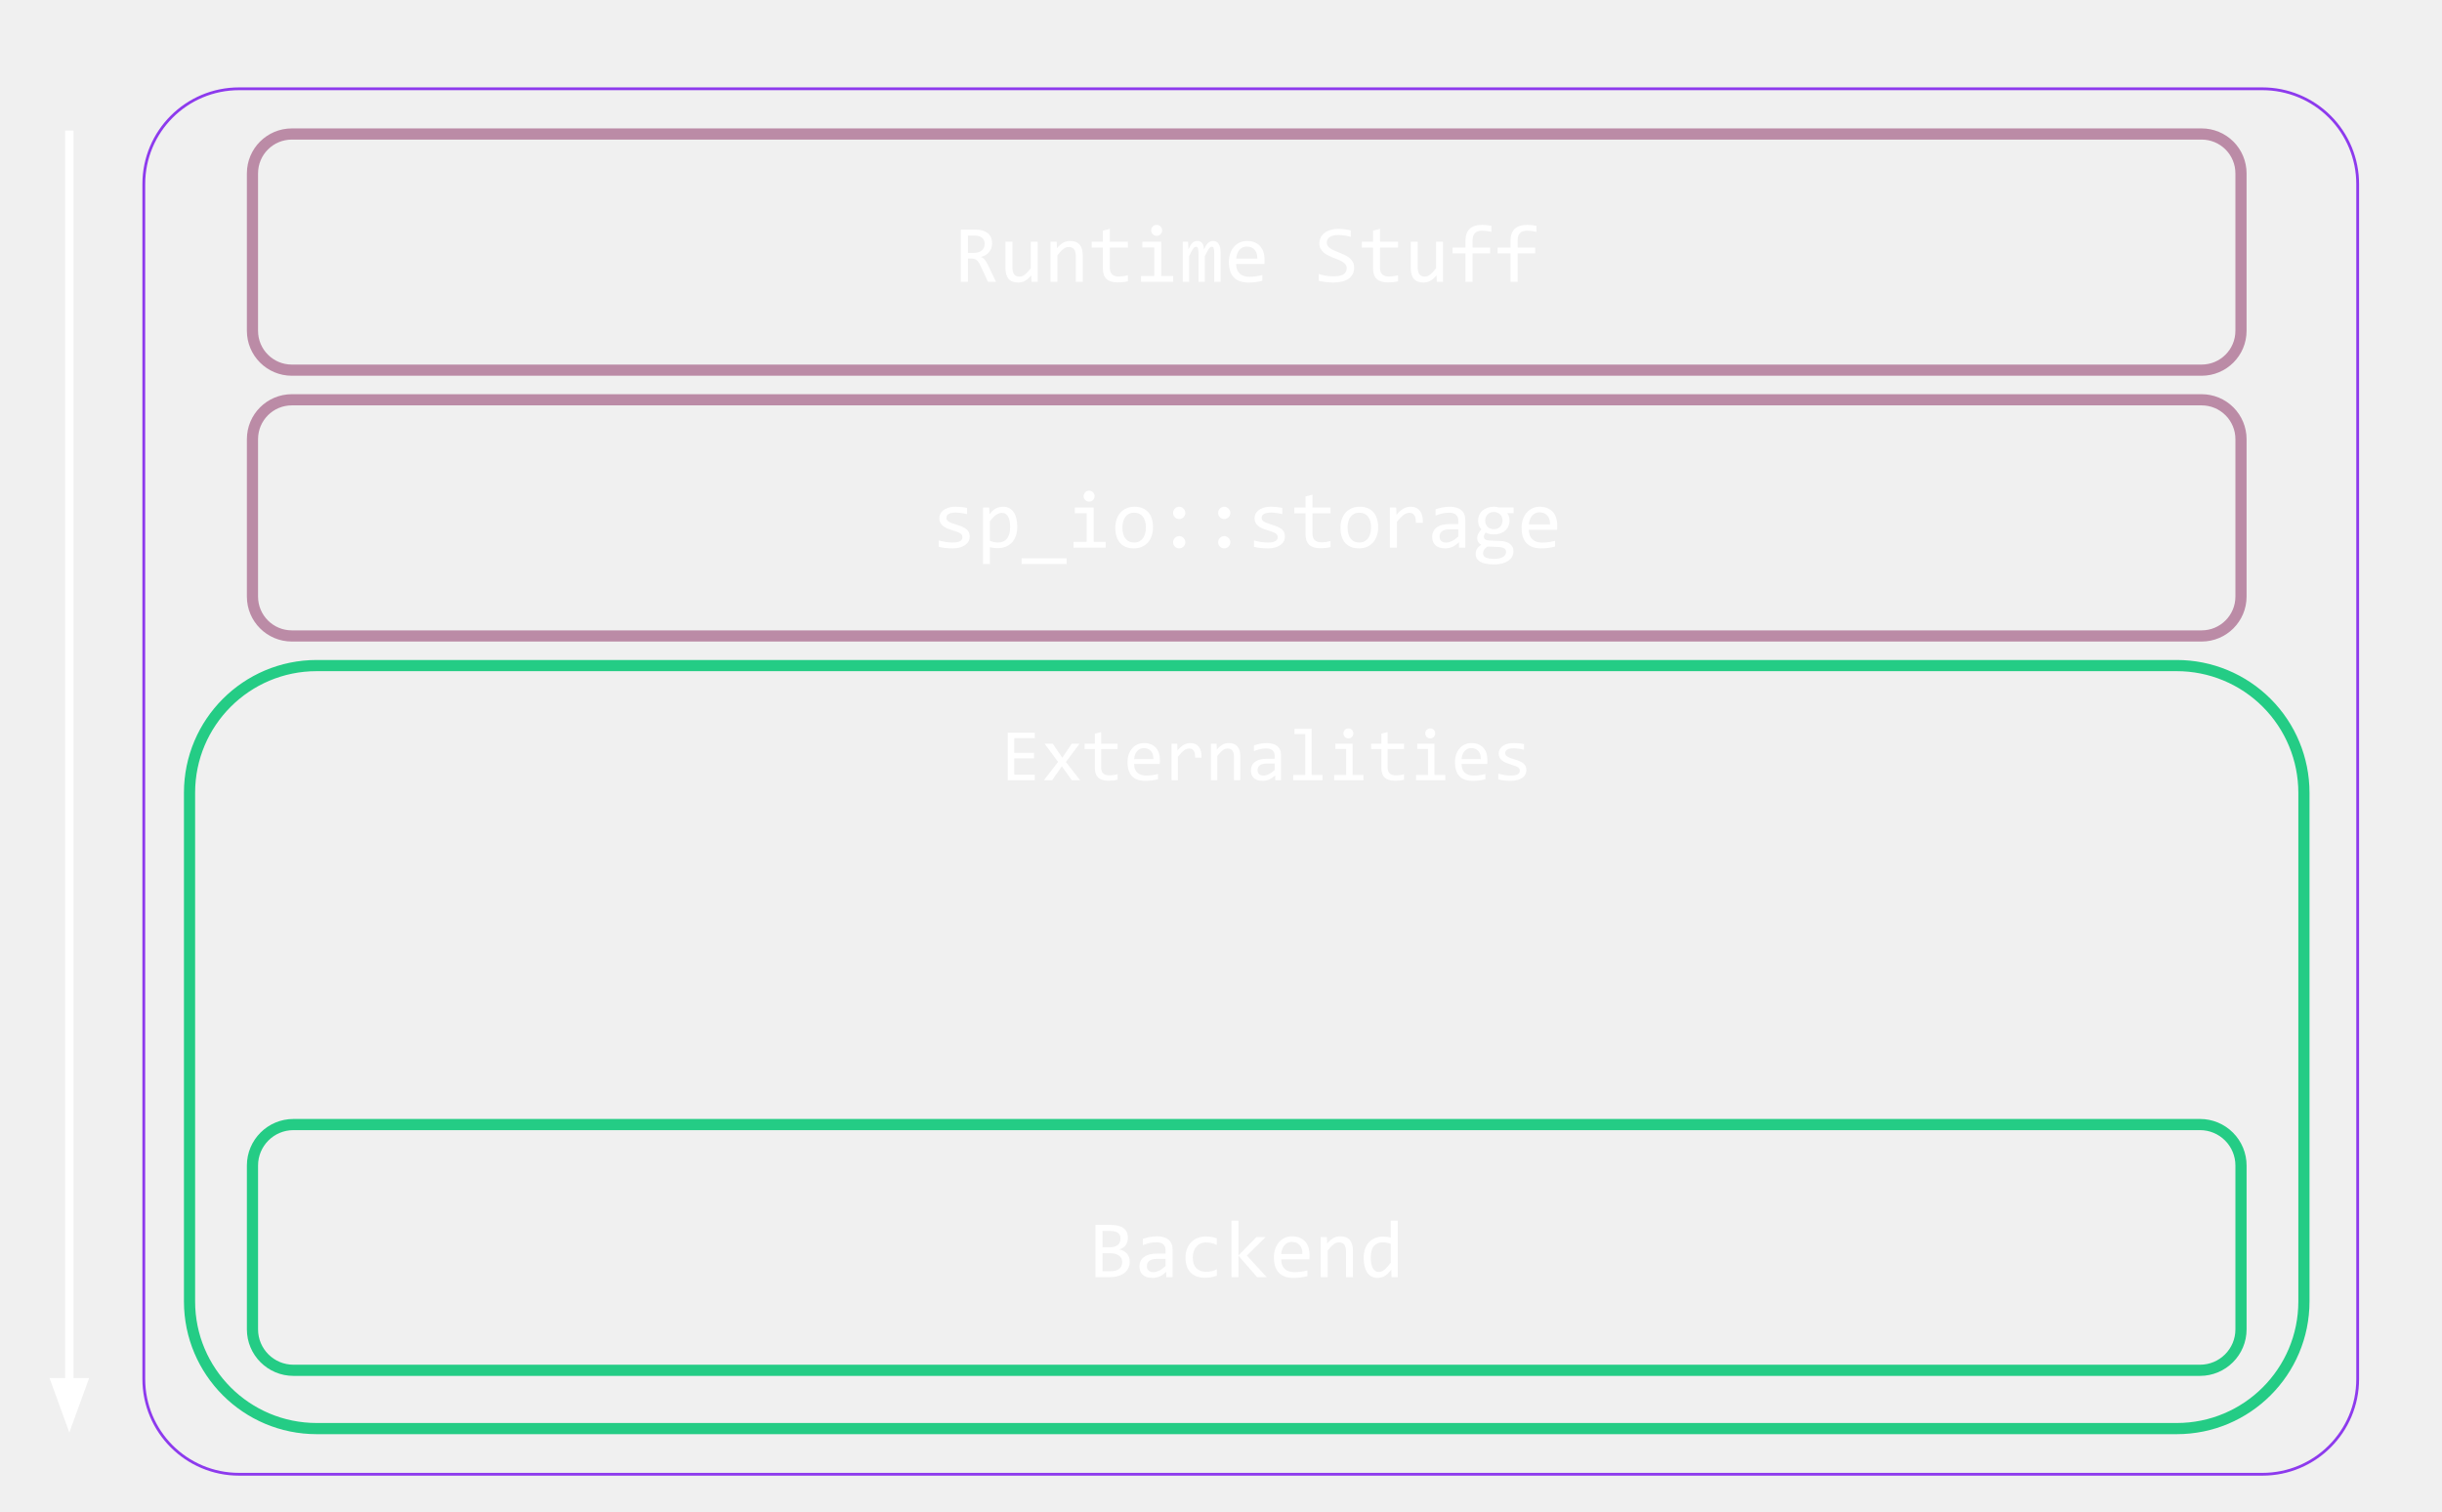
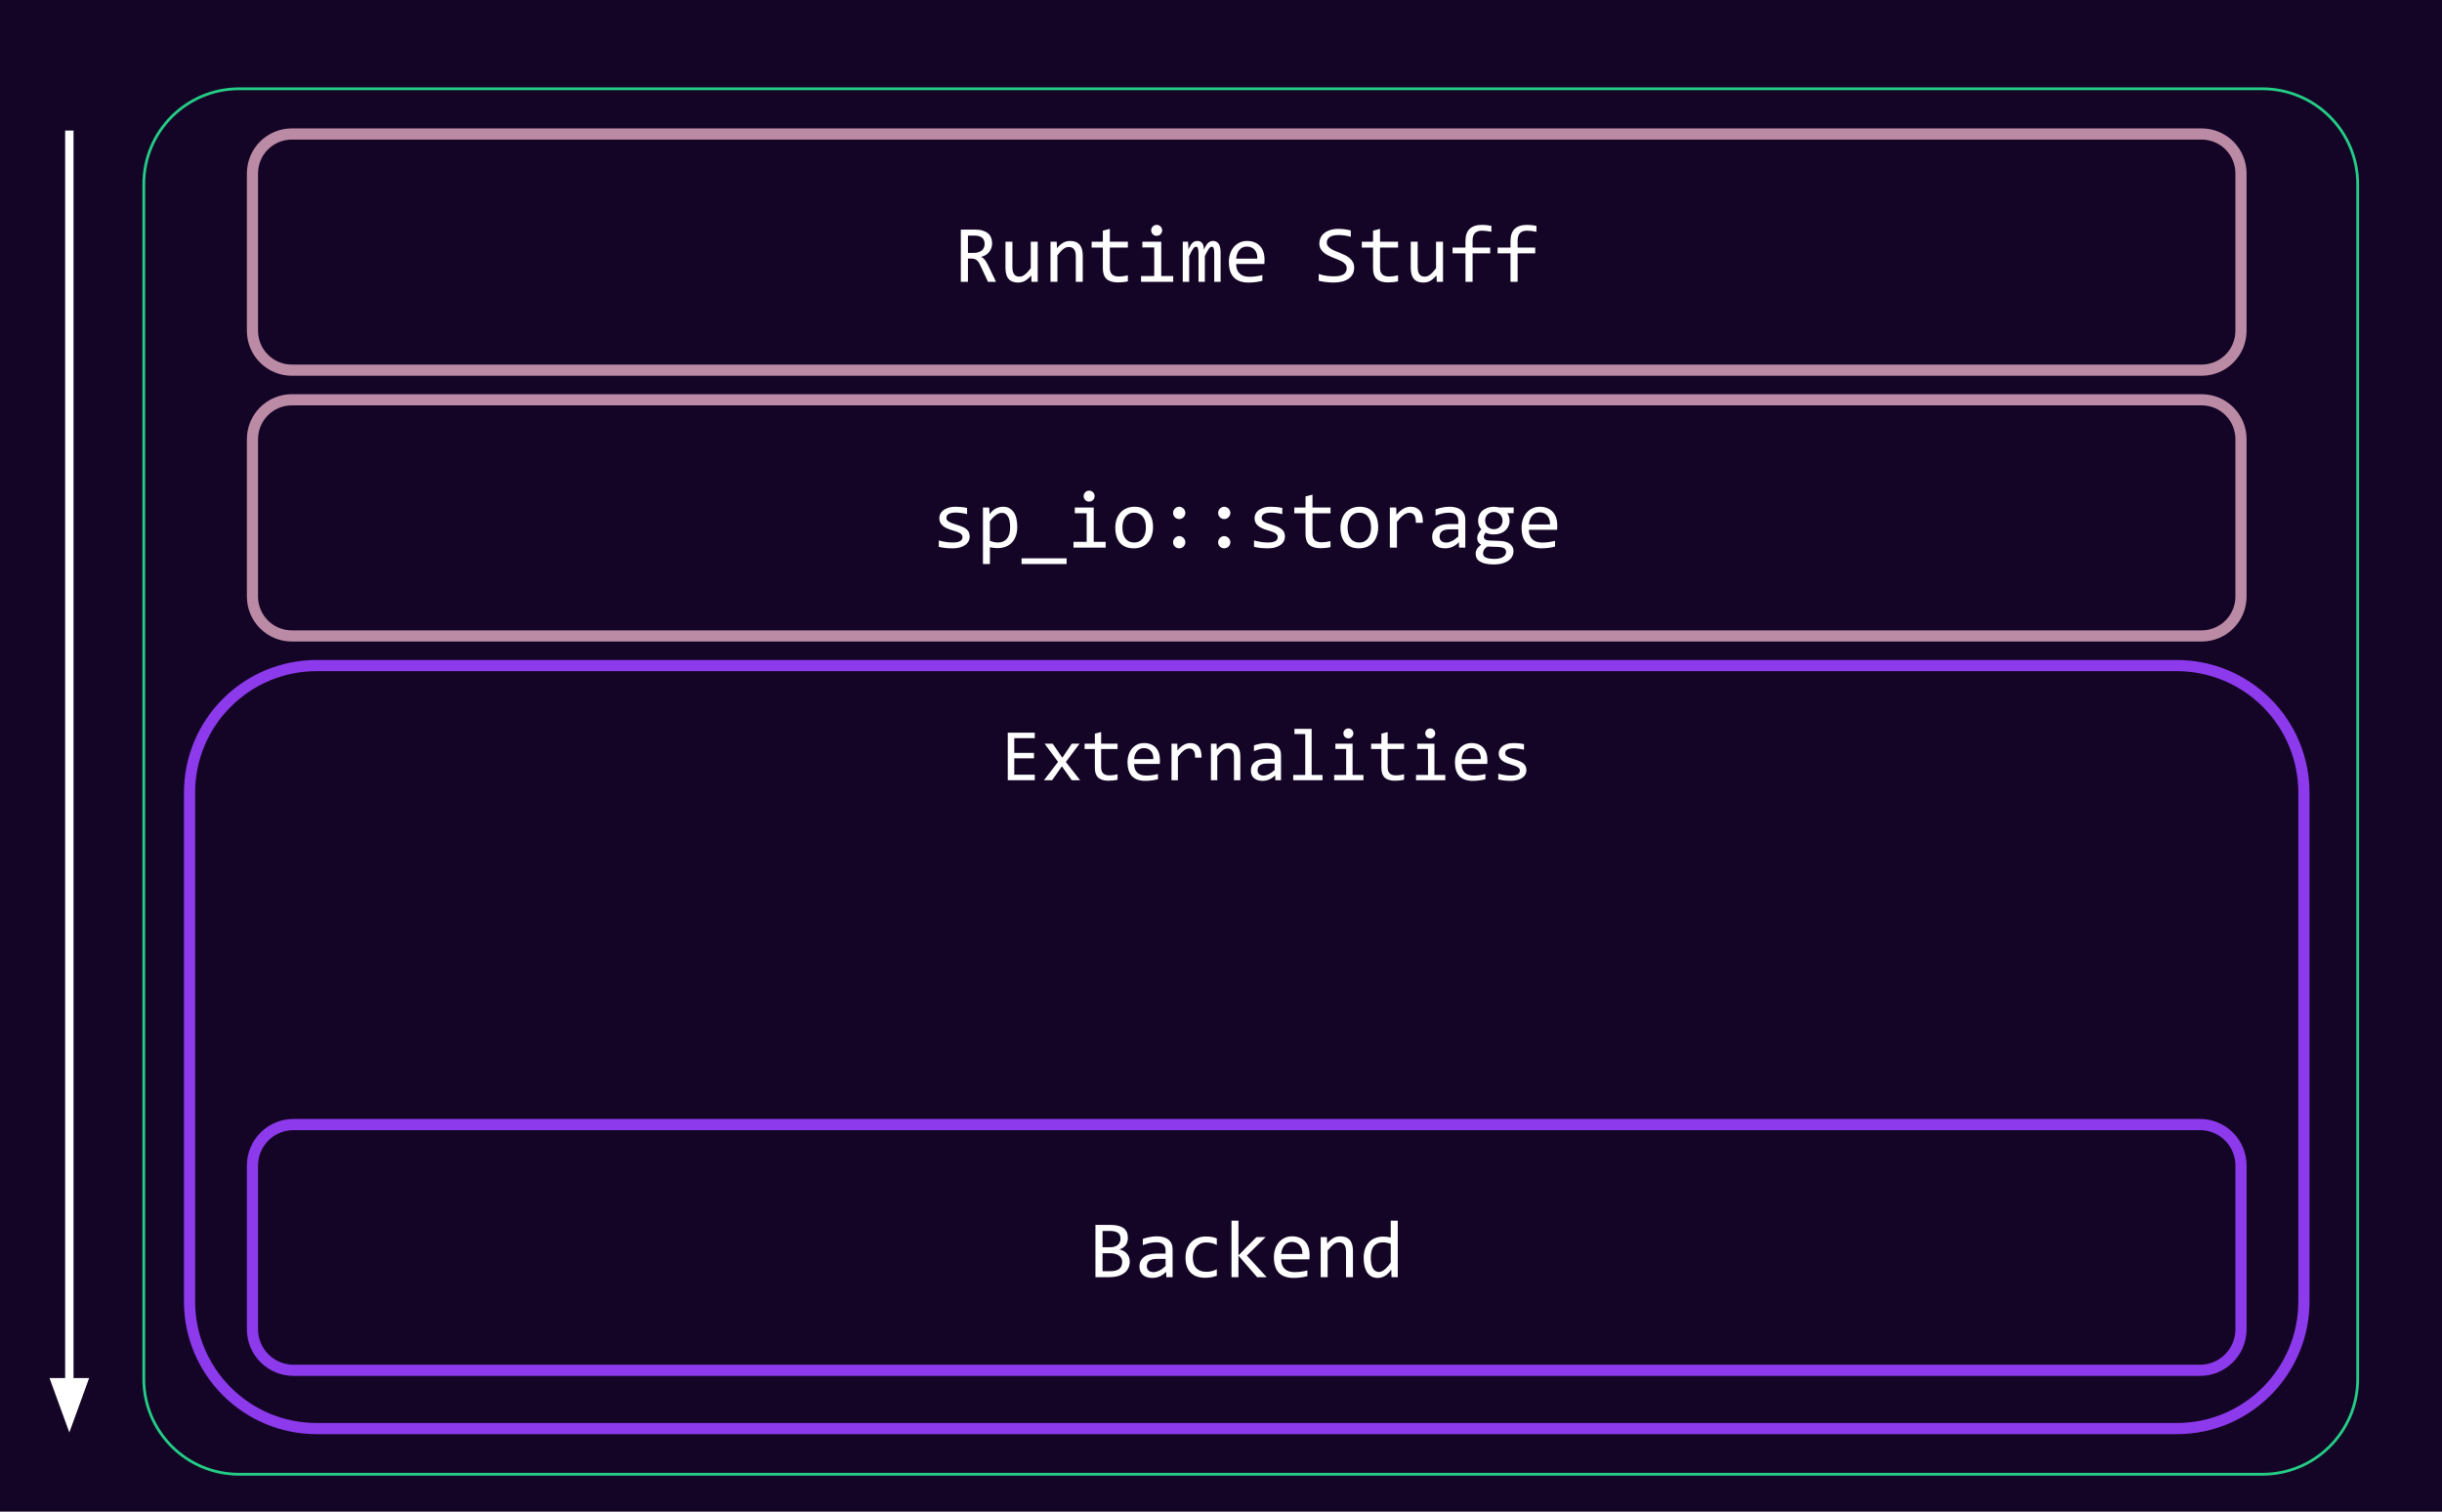
<svg xmlns="http://www.w3.org/2000/svg" version="1.1" viewBox="0.0 0.0 874.409 541.302" fill="none" stroke="none" stroke-linecap="square" stroke-miterlimit="10">
  <clipPath id="p.0">
    <path d="m0 0l874.409 0l0 541.302l-874.409 0l0 -541.302z" clip-rule="nonzero" />
  </clipPath>
  <g clip-path="url(#p.0)">
-     <path fill="#none" d="m0 0l874.409 0l0 541.302l-874.409 0z" fill-rule="evenodd" />
-     <path fill="#000000" fill-opacity="0.0" d="m67.866 283.875l0 0c0 -25.15 20.388 -45.539 45.539 -45.539l666.024 0c12.078 0 23.661 4.798 32.201 13.338c8.54 8.54 13.338 20.123 13.338 32.201l0 182.15c0 25.15 -20.388 45.539 -45.539 45.539l-666.024 0c-25.15 0 -45.539 -20.388 -45.539 -45.539z" fill-rule="evenodd" />
-     <path stroke="#24cc85" stroke-width="4.0" stroke-linejoin="round" stroke-linecap="butt" d="m67.866 283.875l0 0c0 -25.15 20.388 -45.539 45.539 -45.539l666.024 0c12.078 0 23.661 4.798 32.201 13.338c8.54 8.54 13.338 20.123 13.338 32.201l0 182.15c0 25.15 -20.388 45.539 -45.539 45.539l-666.024 0c-25.15 0 -45.539 -20.388 -45.539 -45.539z" fill-rule="evenodd" />
+     <path fill="#140526" d="m0 0l874.409 0l0 541.302l-874.409 0z" fill-rule="evenodd" />
    <path fill="#000000" fill-opacity="0.0" d="m51.493 65.904l0 0c0 -18.838 15.271 -34.109 34.109 -34.109l724.507 0c9.046 0 17.722 3.594 24.118 9.99c6.397 6.397 9.99 15.072 9.99 24.118l0 427.909c0 18.838 -15.271 34.109 -34.109 34.109l-724.507 0c-18.838 0 -34.109 -15.271 -34.109 -34.109z" fill-rule="evenodd" />
-     <path stroke="#8d3aed" stroke-width="1.0" stroke-linejoin="round" stroke-linecap="butt" d="m51.493 65.904l0 0c0 -18.838 15.271 -34.109 34.109 -34.109l724.507 0c9.046 0 17.722 3.594 24.118 9.99c6.397 6.397 9.99 15.072 9.99 24.118l0 427.909c0 18.838 -15.271 34.109 -34.109 34.109l-724.507 0c-18.838 0 -34.109 -15.271 -34.109 -34.109z" fill-rule="evenodd" />
+     <path stroke="#24cc85" stroke-width="1.0" stroke-linejoin="round" stroke-linecap="butt" d="m51.493 65.904l0 0c0 -18.838 15.271 -34.109 34.109 -34.109l724.507 0c9.046 0 17.722 3.594 24.118 9.99c6.397 6.397 9.99 15.072 9.99 24.118l0 427.909c0 18.838 -15.271 34.109 -34.109 34.109l-724.507 0c-18.838 0 -34.109 -15.271 -34.109 -34.109z" fill-rule="evenodd" />
    <path fill="#000000" fill-opacity="0.0" d="m447.856 211.778l0 0l0 18l0 0l0 -18z" fill-rule="nonzero" />
    <path fill="#000000" fill-opacity="0.0" d="m447.856 225.778l0 0l0 18l0 0l0 -18z" fill-rule="nonzero" />
    <path fill="#000000" fill-opacity="0.0" d="m447.856 239.778l0 0l0 18l0 0l0 -18z" fill-rule="nonzero" />
    <path fill="#000000" fill-opacity="0.0" d="m447.856 253.778l0 0l0 18l0 0l0 -18z" fill-rule="nonzero" />
    <path fill="#000000" fill-opacity="0.0" d="m447.856 267.778l0 0l0 18l0 0l0 -18z" fill-rule="nonzero" />
    <path fill="#000000" fill-opacity="0.0" d="m447.856 281.778l0 0l0 18l0 0l0 -18z" fill-rule="nonzero" />
    <path fill="#000000" fill-opacity="0.0" d="m447.856 295.778l0 0l0 18l0 0l0 -18z" fill-rule="nonzero" />
    <path fill="#000000" fill-opacity="0.0" d="m447.856 309.778l0 0l0 18l0 0l0 -18z" fill-rule="nonzero" />
    <path fill="#000000" fill-opacity="0.0" d="m447.856 323.189l0 0l0 27.984l0 0l0 -27.984z" fill-rule="nonzero" />
+     <path fill="#000000" fill-opacity="0.0" d="m67.866 283.875l0 0c0 -25.15 20.388 -45.539 45.539 -45.539l666.024 0c12.078 0 23.661 4.798 32.201 13.338c8.54 8.54 13.338 20.123 13.338 32.201l0 182.15c0 25.15 -20.388 45.539 -45.539 45.539l-666.024 0c-25.15 0 -45.539 -20.388 -45.539 -45.539z" fill-rule="evenodd" />
+     <path stroke="#8d3aed" stroke-width="4.0" stroke-linejoin="round" stroke-linecap="butt" d="m67.866 283.875l0 0c0 -25.15 20.388 -45.539 45.539 -45.539l666.024 0c12.078 0 23.661 4.798 32.201 13.338c8.54 8.54 13.338 20.123 13.338 32.201l0 182.15c0 25.15 -20.388 45.539 -45.539 45.539l-666.024 0c-25.15 0 -45.539 -20.388 -45.539 -45.539z" fill-rule="evenodd" />
    <path fill="#000000" fill-opacity="0.0" d="m90.403 157.255l0 0c0 -7.784 6.31 -14.095 14.095 -14.095l683.842 0c3.738 0 7.323 1.485 9.966 4.128c2.643 2.643 4.128 6.228 4.128 9.967l0 56.377c0 7.784 -6.31 14.095 -14.095 14.095l-683.842 0c-7.784 0 -14.095 -6.31 -14.095 -14.095z" fill-rule="evenodd" />
    <path stroke="#bb8ba6" stroke-width="4.0" stroke-linejoin="round" stroke-linecap="butt" d="m90.403 157.255l0 0c0 -7.784 6.31 -14.095 14.095 -14.095l683.842 0c3.738 0 7.323 1.485 9.966 4.128c2.643 2.643 4.128 6.228 4.128 9.967l0 56.377c0 7.784 -6.31 14.095 -14.095 14.095l-683.842 0c-7.784 0 -14.095 -6.31 -14.095 -14.095z" fill-rule="evenodd" />
    <path fill="#ffffff" d="m347.218 192.182q0 0.75 -0.266 1.359q-0.25 0.594 -0.703 1.062q-0.438 0.469 -1.031 0.797q-0.578 0.328 -1.25 0.547q-0.656 0.219 -1.359 0.312q-0.703 0.094 -1.375 0.094q-1.453 0 -2.688 -0.125q-1.219 -0.125 -2.391 -0.406l0 -2.297q1.25 0.359 2.5 0.547q1.25 0.188 2.484 0.188q1.781 0 2.641 -0.484q0.859 -0.5 0.859 -1.391q0 -0.391 -0.141 -0.688q-0.125 -0.312 -0.484 -0.594q-0.359 -0.281 -1.109 -0.578q-0.75 -0.312 -2.062 -0.688q-0.969 -0.297 -1.797 -0.656q-0.812 -0.375 -1.422 -0.875q-0.594 -0.5 -0.938 -1.172q-0.344 -0.672 -0.344 -1.578q0 -0.609 0.266 -1.328q0.281 -0.719 0.953 -1.328q0.688 -0.609 1.828 -1.016q1.141 -0.422 2.859 -0.422q0.844 0 1.875 0.094q1.031 0.094 2.156 0.328l0 2.219q-1.172 -0.281 -2.234 -0.422q-1.047 -0.141 -1.828 -0.141q-0.922 0 -1.562 0.156q-0.641 0.141 -1.031 0.391q-0.391 0.25 -0.562 0.594q-0.172 0.328 -0.172 0.703q0 0.391 0.141 0.719q0.156 0.312 0.562 0.609q0.406 0.281 1.141 0.578q0.734 0.297 1.906 0.641q1.281 0.375 2.141 0.781q0.875 0.406 1.422 0.906q0.547 0.5 0.781 1.141q0.234 0.625 0.234 1.422zm17.031 -3.531q0 1.922 -0.547 3.359q-0.531 1.438 -1.484 2.391q-0.938 0.938 -2.234 1.406q-1.281 0.469 -2.781 0.469q-0.688 0 -1.375 -0.078q-0.672 -0.062 -1.375 -0.234l0 6.016l-2.484 0l0 -20.25l2.219 0l0.156 2.406q1.078 -1.484 2.281 -2.078q1.219 -0.594 2.641 -0.594q1.234 0 2.156 0.516q0.938 0.516 1.562 1.453q0.641 0.938 0.953 2.266q0.312 1.328 0.312 2.953zm-2.547 0.125q0 -1.141 -0.172 -2.078q-0.156 -0.953 -0.516 -1.625q-0.359 -0.672 -0.922 -1.047q-0.562 -0.375 -1.328 -0.375q-0.469 0 -0.969 0.156q-0.484 0.141 -1.0 0.5q-0.516 0.344 -1.109 0.922q-0.578 0.578 -1.234 1.438l0 6.969q0.688 0.297 1.438 0.469q0.766 0.156 1.5 0.156q2.016 0 3.156 -1.359q1.156 -1.375 1.156 -4.125zm20.219 13.203l-16.125 0l0 -2.062l16.125 0l0 2.062zm7.187 -18.188l-4.25 0l0 -2.062l6.766 0l0 12.297l4.281 0l0 2.078l-11.516 0l0 -2.078l4.719 0l0 -10.234zm0.875 -8.094q0.422 0 0.766 0.156q0.359 0.141 0.625 0.422q0.266 0.266 0.422 0.625q0.156 0.344 0.156 0.766q0 0.391 -0.156 0.75q-0.156 0.359 -0.422 0.641q-0.266 0.266 -0.625 0.422q-0.344 0.141 -0.766 0.141q-0.422 0 -0.781 -0.141q-0.344 -0.156 -0.609 -0.422q-0.266 -0.281 -0.422 -0.641q-0.156 -0.359 -0.156 -0.75q0 -0.422 0.156 -0.766q0.156 -0.359 0.422 -0.625q0.266 -0.281 0.609 -0.422q0.359 -0.156 0.781 -0.156zm22.875 13.109q0 1.672 -0.484 3.078q-0.469 1.391 -1.359 2.391q-0.875 0.984 -2.156 1.531q-1.281 0.547 -2.891 0.547q-1.547 0 -2.781 -0.469q-1.219 -0.484 -2.078 -1.406q-0.844 -0.938 -1.297 -2.312q-0.453 -1.375 -0.453 -3.172q0 -1.672 0.469 -3.047q0.484 -1.391 1.359 -2.375q0.891 -1.0 2.172 -1.547q1.281 -0.562 2.891 -0.562q1.547 0 2.766 0.484q1.234 0.484 2.078 1.406q0.859 0.922 1.312 2.297q0.453 1.375 0.453 3.156zm-2.547 0.109q0 -1.328 -0.297 -2.328q-0.297 -1.0 -0.844 -1.656q-0.547 -0.672 -1.328 -1.0q-0.781 -0.344 -1.734 -0.344q-1.109 0 -1.906 0.438q-0.797 0.438 -1.312 1.172q-0.5 0.719 -0.75 1.688q-0.234 0.969 -0.234 2.031q0 1.328 0.297 2.328q0.297 1.0 0.844 1.672q0.547 0.672 1.312 1.016q0.781 0.328 1.75 0.328q1.109 0 1.906 -0.438q0.797 -0.438 1.297 -1.172q0.516 -0.734 0.75 -1.688q0.25 -0.969 0.25 -2.047zm11.922 -7.453q0.438 0 0.844 0.188q0.406 0.172 0.703 0.484q0.297 0.297 0.469 0.703q0.188 0.391 0.188 0.828q0 0.469 -0.188 0.859q-0.172 0.391 -0.469 0.703q-0.297 0.297 -0.703 0.469q-0.406 0.172 -0.844 0.172q-0.453 0 -0.859 -0.172q-0.391 -0.172 -0.688 -0.469q-0.297 -0.312 -0.469 -0.703q-0.172 -0.391 -0.172 -0.859q0 -0.438 0.172 -0.828q0.172 -0.406 0.469 -0.703q0.297 -0.312 0.688 -0.484q0.406 -0.188 0.859 -0.188zm0 10.5q0.438 0 0.844 0.188q0.406 0.172 0.703 0.484q0.297 0.297 0.469 0.703q0.188 0.391 0.188 0.828q0 0.469 -0.188 0.859q-0.172 0.391 -0.469 0.703q-0.297 0.297 -0.703 0.453q-0.406 0.172 -0.844 0.172q-0.453 0 -0.859 -0.172q-0.391 -0.156 -0.688 -0.453q-0.297 -0.312 -0.469 -0.703q-0.172 -0.391 -0.172 -0.859q0 -0.438 0.172 -0.828q0.172 -0.406 0.469 -0.703q0.297 -0.312 0.688 -0.484q0.406 -0.188 0.859 -0.188zm16.125 -10.5q0.438 0 0.844 0.188q0.406 0.172 0.703 0.484q0.297 0.297 0.469 0.703q0.188 0.391 0.188 0.828q0 0.469 -0.188 0.859q-0.172 0.391 -0.469 0.703q-0.297 0.297 -0.703 0.469q-0.406 0.172 -0.844 0.172q-0.453 0 -0.859 -0.172q-0.391 -0.172 -0.688 -0.469q-0.297 -0.312 -0.469 -0.703q-0.172 -0.391 -0.172 -0.859q0 -0.438 0.172 -0.828q0.172 -0.406 0.469 -0.703q0.297 -0.312 0.688 -0.484q0.406 -0.188 0.859 -0.188zm0 10.5q0.438 0 0.844 0.188q0.406 0.172 0.703 0.484q0.297 0.297 0.469 0.703q0.188 0.391 0.188 0.828q0 0.469 -0.188 0.859q-0.172 0.391 -0.469 0.703q-0.297 0.297 -0.703 0.453q-0.406 0.172 -0.844 0.172q-0.453 0 -0.859 -0.172q-0.391 -0.156 -0.688 -0.453q-0.297 -0.312 -0.469 -0.703q-0.172 -0.391 -0.172 -0.859q0 -0.438 0.172 -0.828q0.172 -0.406 0.469 -0.703q0.297 -0.312 0.688 -0.484q0.406 -0.188 0.859 -0.188zm21.734 0.219q0 0.75 -0.266 1.359q-0.25 0.594 -0.703 1.062q-0.438 0.469 -1.031 0.797q-0.578 0.328 -1.25 0.547q-0.656 0.219 -1.359 0.312q-0.703 0.094 -1.375 0.094q-1.453 0 -2.688 -0.125q-1.219 -0.125 -2.391 -0.406l0 -2.297q1.25 0.359 2.5 0.547q1.25 0.188 2.484 0.188q1.781 0 2.641 -0.484q0.859 -0.5 0.859 -1.391q0 -0.391 -0.141 -0.688q-0.125 -0.312 -0.484 -0.594q-0.359 -0.281 -1.109 -0.578q-0.75 -0.312 -2.062 -0.688q-0.969 -0.297 -1.797 -0.656q-0.812 -0.375 -1.422 -0.875q-0.594 -0.5 -0.938 -1.172q-0.344 -0.672 -0.344 -1.578q0 -0.609 0.266 -1.328q0.281 -0.719 0.953 -1.328q0.688 -0.609 1.828 -1.016q1.141 -0.422 2.859 -0.422q0.844 0 1.875 0.094q1.031 0.094 2.156 0.328l0 2.219q-1.172 -0.281 -2.234 -0.422q-1.047 -0.141 -1.828 -0.141q-0.922 0 -1.562 0.156q-0.641 0.141 -1.031 0.391q-0.391 0.25 -0.562 0.594q-0.172 0.328 -0.172 0.703q0 0.391 0.141 0.719q0.156 0.312 0.562 0.609q0.406 0.281 1.141 0.578q0.734 0.297 1.906 0.641q1.281 0.375 2.141 0.781q0.875 0.406 1.422 0.906q0.547 0.5 0.781 1.141q0.234 0.625 0.234 1.422zm16.328 3.719q-0.844 0.219 -1.75 0.312q-0.891 0.094 -1.828 0.094q-2.703 0 -4.047 -1.219q-1.328 -1.234 -1.328 -3.766l0 -7.5l-4.016 0l0 -2.094l4.016 0l0 -3.953l2.5 -0.641l0 4.594l6.453 0l0 2.094l-6.453 0l0 7.297q0 1.547 0.812 2.312q0.828 0.766 2.438 0.766q0.688 0 1.5 -0.109q0.812 -0.109 1.703 -0.328l0 2.141zm17.062 -7.094q0 1.672 -0.484 3.078q-0.469 1.391 -1.359 2.391q-0.875 0.984 -2.156 1.531q-1.281 0.547 -2.891 0.547q-1.547 0 -2.781 -0.469q-1.219 -0.484 -2.078 -1.406q-0.844 -0.938 -1.297 -2.312q-0.453 -1.375 -0.453 -3.172q0 -1.672 0.469 -3.047q0.484 -1.391 1.359 -2.375q0.891 -1.0 2.172 -1.547q1.281 -0.562 2.891 -0.562q1.547 0 2.766 0.484q1.234 0.484 2.078 1.406q0.859 0.922 1.312 2.297q0.453 1.375 0.453 3.156zm-2.547 0.109q0 -1.328 -0.297 -2.328q-0.297 -1.0 -0.844 -1.656q-0.547 -0.672 -1.328 -1.0q-0.781 -0.344 -1.734 -0.344q-1.109 0 -1.906 0.438q-0.797 0.438 -1.312 1.172q-0.5 0.719 -0.75 1.688q-0.234 0.969 -0.234 2.031q0 1.328 0.297 2.328q0.297 1.0 0.844 1.672q0.547 0.672 1.312 1.016q0.781 0.328 1.75 0.328q1.109 0 1.906 -0.438q0.797 -0.438 1.297 -1.172q0.516 -0.734 0.75 -1.688q0.25 -0.969 0.25 -2.047zm6.734 -7.188l2.281 0l0.078 2.641q1.266 -1.531 2.5 -2.219q1.25 -0.688 2.5 -0.688q2.234 0 3.391 1.453q1.156 1.438 1.062 4.297l-2.516 0q0.047 -1.891 -0.547 -2.734q-0.594 -0.859 -1.75 -0.859q-0.5 0 -1.016 0.188q-0.5 0.172 -1.031 0.562q-0.531 0.391 -1.141 1.016q-0.594 0.609 -1.281 1.484l0 9.234l-2.531 0l0 -14.375zm24.781 14.375l-0.062 -1.938q-1.172 1.172 -2.391 1.688q-1.203 0.5 -2.531 0.5q-1.234 0 -2.109 -0.312q-0.875 -0.312 -1.438 -0.859q-0.562 -0.547 -0.828 -1.297q-0.266 -0.75 -0.266 -1.625q0 -2.156 1.609 -3.375q1.609 -1.234 4.766 -1.234l2.969 0l0 -1.25q0 -1.281 -0.812 -2.047q-0.812 -0.766 -2.484 -0.766q-1.219 0 -2.406 0.281q-1.172 0.266 -2.438 0.766l0 -2.25q0.469 -0.172 1.047 -0.328q0.578 -0.172 1.219 -0.297q0.656 -0.141 1.359 -0.219q0.703 -0.078 1.406 -0.078q1.312 0 2.359 0.297q1.047 0.281 1.766 0.875q0.719 0.578 1.109 1.469q0.391 0.891 0.391 2.094l0 9.906l-2.234 0zm-0.281 -6.547l-3.156 0q-0.938 0 -1.609 0.188q-0.672 0.188 -1.109 0.531q-0.422 0.344 -0.625 0.828q-0.203 0.469 -0.203 1.078q0 0.406 0.125 0.797q0.125 0.375 0.406 0.672q0.297 0.297 0.75 0.469q0.453 0.172 1.125 0.172q0.844 0 1.953 -0.516q1.125 -0.531 2.344 -1.672l0 -2.547zm17.515 -5.797q0.406 0.5 0.625 1.172q0.219 0.656 0.219 1.438q0 1.109 -0.406 2.031q-0.406 0.922 -1.156 1.594q-0.734 0.656 -1.781 1.031q-1.031 0.359 -2.281 0.359q-0.906 0 -1.688 -0.188q-0.781 -0.203 -1.25 -0.5q-0.266 0.406 -0.453 0.766q-0.188 0.359 -0.188 0.797q0 0.547 0.516 0.906q0.531 0.359 1.391 0.391l3.781 0.141q1.078 0.031 1.984 0.281q0.906 0.234 1.547 0.703q0.656 0.453 1.016 1.125q0.375 0.672 0.375 1.562q0 0.953 -0.422 1.812q-0.406 0.859 -1.281 1.5q-0.859 0.656 -2.188 1.047q-1.328 0.391 -3.172 0.391q-1.734 0 -2.969 -0.281q-1.219 -0.281 -2.016 -0.781q-0.781 -0.484 -1.141 -1.172q-0.359 -0.672 -0.359 -1.484q0 -1.047 0.484 -1.844q0.484 -0.781 1.516 -1.516q-0.375 -0.172 -0.656 -0.422q-0.266 -0.266 -0.438 -0.562q-0.172 -0.312 -0.266 -0.656q-0.078 -0.344 -0.078 -0.672q0 -0.938 0.438 -1.703q0.438 -0.781 1.031 -1.469q-0.266 -0.328 -0.484 -0.641q-0.203 -0.312 -0.359 -0.672q-0.141 -0.375 -0.219 -0.797q-0.078 -0.422 -0.078 -0.969q0 -1.109 0.406 -2.031q0.406 -0.938 1.141 -1.594q0.75 -0.656 1.781 -1.016q1.047 -0.375 2.297 -0.375q0.531 0 1.016 0.078q0.484 0.062 0.859 0.188l5.219 0l0 2.031l-2.312 0zm-8.641 14.422q0 1.016 1.047 1.484q1.062 0.469 2.953 0.469q1.188 0 2.0 -0.219q0.812 -0.219 1.297 -0.578q0.5 -0.344 0.719 -0.797q0.219 -0.453 0.219 -0.922q0 -0.875 -0.719 -1.297q-0.719 -0.406 -2.188 -0.469l-3.75 -0.141q-0.484 0.312 -0.797 0.609q-0.297 0.312 -0.469 0.609q-0.172 0.312 -0.25 0.625q-0.062 0.312 -0.062 0.625zm0.75 -11.766q0 0.688 0.234 1.266q0.234 0.578 0.641 0.984q0.422 0.391 0.984 0.609q0.562 0.219 1.25 0.219q0.75 0 1.328 -0.25q0.578 -0.25 0.969 -0.672q0.391 -0.438 0.594 -0.984q0.219 -0.562 0.219 -1.172q0 -0.688 -0.234 -1.25q-0.219 -0.578 -0.641 -0.969q-0.406 -0.406 -0.984 -0.625q-0.562 -0.234 -1.25 -0.234q-0.734 0 -1.328 0.266q-0.578 0.25 -0.969 0.672q-0.391 0.422 -0.609 0.984q-0.203 0.562 -0.203 1.156zm25.812 1.734q0 0.531 -0.016 0.891q-0.016 0.359 -0.047 0.672l-10.094 0q0 2.203 1.234 3.391q1.234 1.188 3.547 1.188q0.625 0 1.25 -0.047q0.641 -0.062 1.219 -0.141q0.594 -0.094 1.125 -0.203q0.547 -0.109 1.0 -0.234l0 2.047q-1.016 0.297 -2.297 0.469q-1.281 0.172 -2.656 0.172q-1.844 0 -3.172 -0.5q-1.328 -0.5 -2.188 -1.453q-0.859 -0.953 -1.266 -2.328q-0.406 -1.375 -0.406 -3.125q0 -1.516 0.438 -2.875q0.438 -1.359 1.266 -2.375q0.844 -1.031 2.062 -1.625q1.219 -0.609 2.766 -0.609q1.5 0 2.656 0.484q1.172 0.469 1.969 1.344q0.797 0.859 1.203 2.094q0.406 1.234 0.406 2.766zm-2.594 -0.359q0.047 -0.953 -0.188 -1.75q-0.234 -0.797 -0.719 -1.359q-0.469 -0.578 -1.188 -0.891q-0.719 -0.328 -1.656 -0.328q-0.812 0 -1.5 0.312q-0.672 0.312 -1.156 0.891q-0.484 0.562 -0.781 1.375q-0.297 0.797 -0.375 1.75l7.562 0z" fill-rule="nonzero" />
    <path fill="#000000" fill-opacity="0.0" d="m90.403 417.36l0 0c0 -8.1 6.567 -14.667 14.667 -14.667l682.698 0c3.89 0 7.621 1.545 10.371 4.296c2.751 2.751 4.296 6.481 4.296 10.371l0 58.666c0 8.1 -6.567 14.667 -14.667 14.667l-682.698 0c-8.1 0 -14.667 -6.567 -14.667 -14.667z" fill-rule="evenodd" />
-     <path stroke="#24cc85" stroke-width="4.0" stroke-linejoin="round" stroke-linecap="butt" d="m90.403 417.36l0 0c0 -8.1 6.567 -14.667 14.667 -14.667l682.698 0c3.89 0 7.621 1.545 10.371 4.296c2.751 2.751 4.296 6.481 4.296 10.371l0 58.666c0 8.1 -6.567 14.667 -14.667 14.667l-682.698 0c-8.1 0 -14.667 -6.567 -14.667 -14.667z" fill-rule="evenodd" />
+     <path stroke="#8d3aed" stroke-width="4.0" stroke-linejoin="round" stroke-linecap="butt" d="m90.403 417.36l0 0c0 -8.1 6.567 -14.667 14.667 -14.667l682.698 0c3.89 0 7.621 1.545 10.371 4.296c2.751 2.751 4.296 6.481 4.296 10.371l0 58.666c0 8.1 -6.567 14.667 -14.667 14.667l-682.698 0c-8.1 0 -14.667 -6.567 -14.667 -14.667z" fill-rule="evenodd" />
    <path fill="#ffffff" d="m404.529 451.759q0 1.344 -0.531 2.391q-0.516 1.031 -1.484 1.75q-0.953 0.703 -2.328 1.078q-1.375 0.375 -3.047 0.375l-4.891 0l0 -18.719l5.359 0q6.25 0 6.25 4.562q0 1.516 -0.719 2.609q-0.719 1.078 -2.359 1.609q0.766 0.141 1.438 0.484q0.688 0.344 1.203 0.891q0.516 0.547 0.812 1.297q0.297 0.734 0.297 1.672zm-3.312 -8.219q0 -0.578 -0.172 -1.078q-0.172 -0.516 -0.609 -0.875q-0.422 -0.375 -1.156 -0.578q-0.734 -0.219 -1.844 -0.219l-2.641 0l0 5.844l2.547 0q0.875 0 1.578 -0.172q0.719 -0.188 1.219 -0.578q0.516 -0.391 0.797 -0.969q0.281 -0.578 0.281 -1.375zm0.609 8.297q0 -0.719 -0.312 -1.281q-0.297 -0.578 -0.875 -0.969q-0.562 -0.391 -1.391 -0.609q-0.812 -0.219 -1.844 -0.219l-2.609 0l0 6.453l2.688 0q2.188 0 3.266 -0.812q1.078 -0.828 1.078 -2.562zm15.812 5.516l-0.062 -1.938q-1.172 1.172 -2.391 1.688q-1.203 0.5 -2.531 0.5q-1.234 0 -2.109 -0.312q-0.875 -0.312 -1.438 -0.859q-0.562 -0.547 -0.828 -1.297q-0.266 -0.75 -0.266 -1.625q0 -2.156 1.609 -3.375q1.609 -1.234 4.766 -1.234l2.969 0l0 -1.25q0 -1.281 -0.812 -2.047q-0.812 -0.766 -2.484 -0.766q-1.219 0 -2.406 0.281q-1.172 0.266 -2.438 0.766l0 -2.25q0.469 -0.172 1.047 -0.328q0.578 -0.172 1.219 -0.297q0.656 -0.141 1.359 -0.219q0.703 -0.078 1.406 -0.078q1.312 0 2.359 0.297q1.047 0.281 1.766 0.875q0.719 0.578 1.109 1.469q0.391 0.891 0.391 2.094l0 9.906l-2.234 0zm-0.281 -6.547l-3.156 0q-0.938 0 -1.609 0.188q-0.672 0.188 -1.109 0.531q-0.422 0.344 -0.625 0.828q-0.203 0.469 -0.203 1.078q0 0.406 0.125 0.797q0.125 0.375 0.406 0.672q0.297 0.297 0.75 0.469q0.453 0.172 1.125 0.172q0.844 0 1.953 -0.516q1.125 -0.531 2.344 -1.672l0 -2.547zm18.344 6.016q-0.984 0.375 -2.016 0.547q-1.016 0.188 -2.109 0.188q-3.406 0 -5.25 -1.844q-1.828 -1.859 -1.828 -5.406q0 -1.703 0.531 -3.094q0.531 -1.391 1.484 -2.375q0.953 -0.984 2.281 -1.516q1.344 -0.547 2.953 -0.547q1.109 0 2.078 0.156q0.984 0.156 1.875 0.516l0 2.375q-0.938 -0.484 -1.906 -0.703q-0.969 -0.219 -2.0 -0.219q-0.953 0 -1.812 0.359q-0.844 0.359 -1.5 1.047q-0.641 0.688 -1.016 1.688q-0.359 0.984 -0.359 2.234q0 2.594 1.266 3.891q1.266 1.297 3.516 1.297q1.016 0 1.969 -0.219q0.953 -0.234 1.844 -0.688l0 2.312zm17.875 0.531l-3.422 0l-6.703 -7.703l0 7.703l-2.484 0l0 -20.234l2.484 0l0 12.438l6.469 -6.578l3.281 0l-6.734 6.625l7.109 7.75zm15.343 -7.953q0 0.531 -0.016 0.891q-0.016 0.359 -0.047 0.672l-10.094 0q0 2.203 1.234 3.391q1.234 1.188 3.547 1.188q0.625 0 1.25 -0.047q0.641 -0.062 1.219 -0.141q0.594 -0.094 1.125 -0.203q0.547 -0.109 1.0 -0.234l0 2.047q-1.016 0.297 -2.297 0.469q-1.281 0.172 -2.656 0.172q-1.844 0 -3.172 -0.5q-1.328 -0.5 -2.188 -1.453q-0.859 -0.953 -1.266 -2.328q-0.406 -1.375 -0.406 -3.125q0 -1.516 0.438 -2.875q0.438 -1.359 1.266 -2.375q0.844 -1.031 2.062 -1.625q1.219 -0.609 2.766 -0.609q1.5 0 2.656 0.484q1.172 0.469 1.969 1.344q0.797 0.859 1.203 2.094q0.406 1.234 0.406 2.766zm-2.594 -0.359q0.047 -0.953 -0.188 -1.75q-0.234 -0.797 -0.719 -1.359q-0.469 -0.578 -1.188 -0.891q-0.719 -0.328 -1.656 -0.328q-0.812 0 -1.5 0.312q-0.672 0.312 -1.156 0.891q-0.484 0.562 -0.781 1.375q-0.297 0.797 -0.375 1.75l7.562 0zm6.578 -6.062l2.219 0l0.094 2.312q0.625 -0.734 1.219 -1.234q0.594 -0.5 1.156 -0.797q0.562 -0.297 1.141 -0.422q0.594 -0.125 1.219 -0.125q2.234 0 3.359 1.312q1.141 1.312 1.141 3.953l0 9.375l-2.484 0l0 -9.172q0 -1.703 -0.641 -2.5q-0.625 -0.812 -1.875 -0.812q-0.453 0 -0.891 0.141q-0.438 0.125 -0.906 0.469q-0.469 0.328 -1.031 0.906q-0.547 0.578 -1.234 1.438l0 9.531l-2.484 0l0 -14.375zm15.39 7.484q0 -1.828 0.5 -3.25q0.5 -1.438 1.422 -2.406q0.922 -0.984 2.219 -1.484q1.297 -0.516 2.891 -0.516q0.688 0 1.344 0.094q0.672 0.078 1.312 0.266l0 -6.047l2.516 0l0 20.234l-2.234 0l-0.094 -2.719q-1.047 1.516 -2.266 2.25q-1.203 0.719 -2.625 0.719q-1.234 0 -2.172 -0.5q-0.938 -0.516 -1.562 -1.453q-0.625 -0.953 -0.938 -2.266q-0.312 -1.312 -0.312 -2.922zm2.547 -0.156q0 2.609 0.766 3.891q0.766 1.281 2.172 1.281q0.938 0 1.984 -0.844q1.062 -0.844 2.219 -2.516l0 -6.672q-0.609 -0.281 -1.359 -0.422q-0.734 -0.156 -1.469 -0.156q-2.031 0 -3.172 1.312q-1.141 1.312 -1.141 4.125z" fill-rule="nonzero" />
    <path fill="#000000" fill-opacity="0.0" d="m282.656 250.939l0 0c0 -5.204 4.219 -9.423 9.423 -9.423l322.855 0c2.499 0 4.896 0.993 6.663 2.76c1.767 1.767 2.76 4.164 2.76 6.663l0 37.69c0 5.204 -4.219 9.423 -9.423 9.423l-322.855 0c-5.204 0 -9.423 -4.219 -9.423 -9.423z" fill-rule="evenodd" />
    <path fill="#ffffff" d="m370.526 279.383l-9.672 0l0 -17.016l9.672 0l0 1.953l-7.344 0l0 5.281l7.062 0l0 1.953l-7.062 0l0 5.844l7.344 0l0 1.984zm16.234 0l-3.0 0l-3.531 -4.984l-3.484 4.984l-2.938 0l5.062 -6.562l-4.828 -6.5l2.906 0l3.438 5.016l3.375 -5.016l2.797 0l-4.906 6.547l5.109 6.516zm13.406 -0.188q-0.766 0.203 -1.594 0.281q-0.812 0.094 -1.656 0.094q-2.469 0 -3.672 -1.109q-1.203 -1.125 -1.203 -3.422l0 -6.828l-3.672 0l0 -1.891l3.672 0l0 -3.594l2.25 -0.594l0 4.188l5.875 0l0 1.891l-5.875 0l0 6.641q0 1.406 0.75 2.109q0.75 0.688 2.219 0.688q0.625 0 1.359 -0.094q0.75 -0.094 1.547 -0.312l0 1.953zm15.171 -7.031q0 0.484 -0.016 0.812q-0.016 0.312 -0.047 0.594l-9.172 0q0 2.016 1.109 3.094q1.125 1.062 3.234 1.062q0.578 0 1.141 -0.047q0.578 -0.047 1.109 -0.125q0.547 -0.078 1.031 -0.172q0.484 -0.094 0.906 -0.219l0 1.875q-0.922 0.25 -2.094 0.406q-1.172 0.172 -2.422 0.172q-1.672 0 -2.891 -0.453q-1.203 -0.453 -1.984 -1.312q-0.766 -0.875 -1.141 -2.125q-0.375 -1.266 -0.375 -2.859q0 -1.375 0.391 -2.594q0.406 -1.234 1.172 -2.156q0.766 -0.938 1.859 -1.484q1.109 -0.547 2.516 -0.547q1.375 0 2.422 0.438q1.062 0.422 1.781 1.203q0.719 0.781 1.094 1.922q0.375 1.125 0.375 2.516zm-2.359 -0.328q0.031 -0.875 -0.172 -1.594q-0.203 -0.719 -0.641 -1.234q-0.438 -0.531 -1.094 -0.828q-0.641 -0.297 -1.5 -0.297q-0.75 0 -1.359 0.297q-0.609 0.281 -1.062 0.812q-0.438 0.516 -0.719 1.25q-0.266 0.719 -0.328 1.594l6.875 0zm6.499 -5.516l2.078 0l0.062 2.406q1.156 -1.391 2.281 -2.016q1.125 -0.625 2.281 -0.625q2.031 0 3.078 1.312q1.047 1.312 0.969 3.906l-2.297 0q0.047 -1.719 -0.5 -2.484q-0.547 -0.781 -1.578 -0.781q-0.453 0 -0.922 0.156q-0.469 0.156 -0.953 0.516q-0.484 0.359 -1.031 0.922q-0.547 0.562 -1.172 1.359l0 8.391l-2.297 0l0 -13.062zm14.124 0l2.016 0l0.094 2.109q0.578 -0.688 1.109 -1.125q0.531 -0.453 1.047 -0.719q0.516 -0.281 1.047 -0.391q0.531 -0.109 1.109 -0.109q2.016 0 3.047 1.188q1.047 1.188 1.047 3.578l0 8.531l-2.266 0l0 -8.344q0 -1.531 -0.578 -2.266q-0.578 -0.734 -1.703 -0.734q-0.422 0 -0.828 0.125q-0.391 0.109 -0.828 0.422q-0.422 0.312 -0.922 0.828q-0.5 0.516 -1.125 1.297l0 8.672l-2.266 0l0 -13.062zm23.062 13.062l-0.062 -1.75q-1.062 1.047 -2.172 1.516q-1.094 0.469 -2.297 0.469q-1.125 0 -1.922 -0.281q-0.797 -0.297 -1.312 -0.797q-0.5 -0.5 -0.75 -1.172q-0.234 -0.672 -0.234 -1.469q0 -1.969 1.453 -3.078q1.469 -1.109 4.328 -1.109l2.719 0l0 -1.156q0 -1.156 -0.75 -1.844q-0.734 -0.703 -2.266 -0.703q-1.094 0 -2.172 0.25q-1.078 0.25 -2.219 0.703l0 -2.047q0.422 -0.156 0.953 -0.297q0.531 -0.156 1.109 -0.266q0.594 -0.125 1.219 -0.188q0.641 -0.078 1.297 -0.078q1.188 0 2.125 0.266q0.953 0.25 1.609 0.781q0.672 0.531 1.016 1.344q0.359 0.812 0.359 1.906l0 9.0l-2.031 0zm-0.25 -5.953l-2.875 0q-0.844 0 -1.469 0.172q-0.609 0.172 -1.0 0.484q-0.391 0.312 -0.578 0.75q-0.188 0.438 -0.188 0.984q0 0.375 0.109 0.719q0.125 0.344 0.375 0.609q0.266 0.266 0.688 0.422q0.422 0.156 1.016 0.156q0.781 0 1.781 -0.469q1.016 -0.484 2.141 -1.5l0 -2.328zm10.953 -10.578l-3.859 0l0 -1.859l6.156 0l0 16.5l3.891 0l0 1.891l-10.484 0l0 -1.891l4.297 0l0 -14.641zm14.656 5.344l-3.859 0l0 -1.875l6.156 0l0 11.172l3.891 0l0 1.891l-10.484 0l0 -1.891l4.297 0l0 -9.297zm0.797 -7.359q0.375 0 0.703 0.141q0.328 0.125 0.562 0.375q0.25 0.25 0.375 0.578q0.141 0.312 0.141 0.688q0 0.359 -0.141 0.688q-0.125 0.328 -0.375 0.578q-0.234 0.25 -0.562 0.391q-0.328 0.125 -0.703 0.125q-0.375 0 -0.703 -0.125q-0.328 -0.141 -0.578 -0.391q-0.234 -0.25 -0.375 -0.578q-0.125 -0.328 -0.125 -0.688q0 -0.375 0.125 -0.688q0.141 -0.328 0.375 -0.578q0.25 -0.25 0.578 -0.375q0.328 -0.141 0.703 -0.141zm19.937 18.359q-0.766 0.203 -1.594 0.281q-0.812 0.094 -1.656 0.094q-2.469 0 -3.672 -1.109q-1.203 -1.125 -1.203 -3.422l0 -6.828l-3.672 0l0 -1.891l3.672 0l0 -3.594l2.25 -0.594l0 4.188l5.875 0l0 1.891l-5.875 0l0 6.641q0 1.406 0.75 2.109q0.75 0.688 2.219 0.688q0.625 0 1.359 -0.094q0.75 -0.094 1.547 -0.312l0 1.953zm8.578 -11.0l-3.859 0l0 -1.875l6.156 0l0 11.172l3.891 0l0 1.891l-10.484 0l0 -1.891l4.297 0l0 -9.297zm0.797 -7.359q0.375 0 0.703 0.141q0.328 0.125 0.562 0.375q0.25 0.25 0.375 0.578q0.141 0.312 0.141 0.688q0 0.359 -0.141 0.688q-0.125 0.328 -0.375 0.578q-0.234 0.25 -0.562 0.391q-0.328 0.125 -0.703 0.125q-0.375 0 -0.703 -0.125q-0.328 -0.141 -0.578 -0.391q-0.234 -0.25 -0.375 -0.578q-0.125 -0.328 -0.125 -0.688q0 -0.375 0.125 -0.688q0.141 -0.328 0.375 -0.578q0.25 -0.25 0.578 -0.375q0.328 -0.141 0.703 -0.141zm20.453 11.328q0 0.484 -0.016 0.812q-0.016 0.312 -0.047 0.594l-9.172 0q0 2.016 1.109 3.094q1.125 1.062 3.234 1.062q0.578 0 1.141 -0.047q0.578 -0.047 1.109 -0.125q0.547 -0.078 1.031 -0.172q0.484 -0.094 0.906 -0.219l0 1.875q-0.922 0.25 -2.094 0.406q-1.172 0.172 -2.422 0.172q-1.672 0 -2.891 -0.453q-1.203 -0.453 -1.984 -1.312q-0.766 -0.875 -1.141 -2.125q-0.375 -1.266 -0.375 -2.859q0 -1.375 0.391 -2.594q0.406 -1.234 1.172 -2.156q0.766 -0.938 1.859 -1.484q1.109 -0.547 2.516 -0.547q1.375 0 2.422 0.438q1.062 0.422 1.781 1.203q0.719 0.781 1.094 1.922q0.375 1.125 0.375 2.516zm-2.359 -0.328q0.031 -0.875 -0.172 -1.594q-0.203 -0.719 -0.641 -1.234q-0.438 -0.531 -1.094 -0.828q-0.641 -0.297 -1.5 -0.297q-0.75 0 -1.359 0.297q-0.609 0.281 -1.062 0.812q-0.438 0.516 -0.719 1.25q-0.266 0.719 -0.328 1.594l6.875 0zm16.328 3.984q0 0.688 -0.234 1.234q-0.234 0.547 -0.641 0.969q-0.406 0.422 -0.938 0.719q-0.531 0.297 -1.141 0.5q-0.609 0.188 -1.25 0.281q-0.641 0.094 -1.25 0.094q-1.328 0 -2.438 -0.125q-1.109 -0.109 -2.172 -0.375l0 -2.078q1.141 0.328 2.266 0.5q1.141 0.172 2.25 0.172q1.641 0 2.422 -0.438q0.781 -0.453 0.781 -1.281q0 -0.344 -0.125 -0.625q-0.125 -0.281 -0.453 -0.531q-0.328 -0.25 -1.016 -0.516q-0.672 -0.281 -1.859 -0.641q-0.891 -0.266 -1.641 -0.594q-0.75 -0.328 -1.297 -0.781q-0.547 -0.453 -0.859 -1.062q-0.312 -0.625 -0.312 -1.453q0 -0.547 0.25 -1.188q0.266 -0.656 0.875 -1.219q0.609 -0.562 1.656 -0.922q1.047 -0.375 2.594 -0.375q0.781 0 1.719 0.078q0.938 0.078 1.953 0.297l0 2.016q-1.078 -0.266 -2.031 -0.391q-0.953 -0.125 -1.656 -0.125q-0.844 0 -1.422 0.141q-0.578 0.125 -0.938 0.359q-0.359 0.219 -0.516 0.531q-0.156 0.297 -0.156 0.656q0 0.344 0.125 0.641q0.141 0.281 0.516 0.547q0.375 0.266 1.031 0.531q0.672 0.266 1.734 0.578q1.156 0.344 1.953 0.719q0.797 0.359 1.281 0.828q0.5 0.453 0.719 1.031q0.219 0.562 0.219 1.297z" fill-rule="nonzero" />
    <path fill="#000000" fill-opacity="0.0" d="m24.827 46.756l0 466.205" fill-rule="evenodd" />
    <path stroke="#ffffff" stroke-width="3.0" stroke-linejoin="round" stroke-linecap="butt" d="m24.827 46.756l0 448.205" fill-rule="evenodd" />
    <path fill="#ffffff" stroke="#ffffff" stroke-width="3.0" stroke-linecap="butt" d="m19.872 494.961l4.955 13.614l4.955 -13.614z" fill-rule="evenodd" />
    <path fill="#000000" fill-opacity="0.0" d="m90.401 62.079l0 0c0 -7.784 6.31 -14.095 14.095 -14.095l683.842 0c3.738 0 7.323 1.485 9.966 4.128c2.643 2.643 4.128 6.228 4.128 9.967l0 56.377c0 7.784 -6.31 14.095 -14.095 14.095l-683.842 0c-7.784 0 -14.095 -6.31 -14.095 -14.095z" fill-rule="evenodd" />
    <path stroke="#bb8ba6" stroke-width="4.0" stroke-linejoin="round" stroke-linecap="butt" d="m90.401 62.079l0 0c0 -7.784 6.31 -14.095 14.095 -14.095l683.842 0c3.738 0 7.323 1.485 9.966 4.128c2.643 2.643 4.128 6.228 4.128 9.967l0 56.377c0 7.784 -6.31 14.095 -14.095 14.095l-683.842 0c-7.784 0 -14.095 -6.31 -14.095 -14.095z" fill-rule="evenodd" />
    <path fill="#ffffff" d="m356.653 100.928l-2.875 0l-2.797 -5.984q-0.312 -0.688 -0.641 -1.141q-0.328 -0.453 -0.719 -0.719q-0.375 -0.266 -0.828 -0.375q-0.438 -0.109 -1.0 -0.109l-1.203 0l0 8.328l-2.547 0l0 -18.719l5.016 0q1.625 0 2.797 0.359q1.172 0.359 1.922 1.0q0.766 0.641 1.109 1.562q0.359 0.906 0.359 2.0q0 0.875 -0.266 1.656q-0.25 0.781 -0.766 1.422q-0.516 0.641 -1.266 1.109q-0.75 0.453 -1.719 0.688q0.781 0.266 1.328 0.953q0.562 0.672 1.141 1.812l2.953 6.156zm-4.078 -13.578q0 -1.5 -0.938 -2.234q-0.938 -0.75 -2.641 -0.75l-2.406 0l0 6.188l2.062 0q0.906 0 1.625 -0.203q0.719 -0.219 1.219 -0.625q0.516 -0.406 0.797 -1.0q0.281 -0.594 0.281 -1.375zm19 13.578l-2.234 0l-0.078 -2.312q-0.641 0.734 -1.234 1.234q-0.578 0.484 -1.156 0.797q-0.562 0.297 -1.141 0.406q-0.578 0.125 -1.219 0.125q-2.234 0 -3.359 -1.297q-1.125 -1.297 -1.125 -3.938l0 -9.391l2.484 0l0 9.188q0 3.312 2.5 3.312q0.453 0 0.891 -0.125q0.438 -0.141 0.906 -0.484q0.484 -0.344 1.031 -0.906q0.562 -0.578 1.25 -1.453l0 -9.531l2.484 0l0 14.375zm4.578 -14.375l2.219 0l0.094 2.312q0.625 -0.734 1.219 -1.234q0.594 -0.5 1.156 -0.797q0.562 -0.297 1.141 -0.422q0.594 -0.125 1.219 -0.125q2.234 0 3.359 1.312q1.141 1.312 1.141 3.953l0 9.375l-2.484 0l0 -9.172q0 -1.703 -0.641 -2.5q-0.625 -0.812 -1.875 -0.812q-0.453 0 -0.891 0.141q-0.438 0.125 -0.906 0.469q-0.469 0.328 -1.031 0.906q-0.547 0.578 -1.234 1.438l0 9.531l-2.484 0l0 -14.375zm27.703 14.172q-0.844 0.219 -1.75 0.312q-0.891 0.094 -1.828 0.094q-2.703 0 -4.047 -1.219q-1.328 -1.234 -1.328 -3.766l0 -7.5l-4.016 0l0 -2.094l4.016 0l0 -3.953l2.5 -0.641l0 4.594l6.453 0l0 2.094l-6.453 0l0 7.297q0 1.547 0.812 2.312q0.828 0.766 2.438 0.766q0.688 0 1.5 -0.109q0.812 -0.109 1.703 -0.328l0 2.141zm9.437 -12.109l-4.25 0l0 -2.062l6.766 0l0 12.297l4.281 0l0 2.078l-11.516 0l0 -2.078l4.719 0l0 -10.234zm0.875 -8.094q0.422 0 0.766 0.156q0.359 0.141 0.625 0.422q0.266 0.266 0.422 0.625q0.156 0.344 0.156 0.766q0 0.391 -0.156 0.75q-0.156 0.359 -0.422 0.641q-0.266 0.266 -0.625 0.422q-0.344 0.141 -0.766 0.141q-0.422 0 -0.781 -0.141q-0.344 -0.156 -0.609 -0.422q-0.266 -0.281 -0.422 -0.641q-0.156 -0.359 -0.156 -0.75q0 -0.422 0.156 -0.766q0.156 -0.359 0.422 -0.625q0.266 -0.281 0.609 -0.422q0.359 -0.156 0.781 -0.156zm20.609 20.406l0 -10.328q0 -0.672 -0.062 -1.094q-0.047 -0.438 -0.156 -0.688q-0.094 -0.25 -0.266 -0.344q-0.156 -0.109 -0.406 -0.109q-0.281 0 -0.531 0.172q-0.234 0.172 -0.516 0.562q-0.281 0.391 -0.625 1.031q-0.328 0.625 -0.797 1.562l0 9.234l-2.266 0l0 -10.047q0 -0.797 -0.062 -1.281q-0.047 -0.484 -0.156 -0.75q-0.094 -0.281 -0.266 -0.375q-0.172 -0.109 -0.422 -0.109q-0.266 0 -0.5 0.156q-0.219 0.141 -0.5 0.516q-0.281 0.359 -0.625 1.016q-0.344 0.641 -0.812 1.641l0 9.234l-2.297 0l0 -14.375l1.906 0l0.125 2.734q0.375 -0.812 0.719 -1.391q0.344 -0.578 0.719 -0.922q0.375 -0.359 0.797 -0.516q0.422 -0.172 0.938 -0.172q1.156 0 1.75 0.766q0.609 0.75 0.609 2.344q0.344 -0.734 0.672 -1.312q0.344 -0.594 0.719 -0.984q0.375 -0.391 0.828 -0.594q0.469 -0.219 1.062 -0.219q2.703 0 2.703 4.172l0 10.469l-2.281 0zm18.015 -7.953q0 0.531 -0.016 0.891q-0.016 0.359 -0.047 0.672l-10.094 0q0 2.203 1.234 3.391q1.234 1.188 3.547 1.188q0.625 0 1.25 -0.047q0.641 -0.062 1.219 -0.141q0.594 -0.094 1.125 -0.203q0.547 -0.109 1.0 -0.234l0 2.047q-1.016 0.297 -2.297 0.469q-1.281 0.172 -2.656 0.172q-1.844 0 -3.172 -0.5q-1.328 -0.5 -2.188 -1.453q-0.859 -0.953 -1.266 -2.328q-0.406 -1.375 -0.406 -3.125q0 -1.516 0.438 -2.875q0.438 -1.359 1.266 -2.375q0.844 -1.031 2.062 -1.625q1.219 -0.609 2.766 -0.609q1.5 0 2.656 0.484q1.172 0.469 1.969 1.344q0.797 0.859 1.203 2.094q0.406 1.234 0.406 2.766zm-2.594 -0.359q0.047 -0.953 -0.188 -1.75q-0.234 -0.797 -0.719 -1.359q-0.469 -0.578 -1.188 -0.891q-0.719 -0.328 -1.656 -0.328q-0.812 0 -1.5 0.312q-0.672 0.312 -1.156 0.891q-0.484 0.562 -0.781 1.375q-0.297 0.797 -0.375 1.75l7.562 0zm34.687 3.25q0 1.328 -0.547 2.328q-0.547 1.0 -1.531 1.672q-0.969 0.656 -2.344 0.984q-1.359 0.328 -3.0 0.328q-0.75 0 -1.484 -0.062q-0.734 -0.047 -1.422 -0.141q-0.672 -0.078 -1.281 -0.188q-0.594 -0.109 -1.078 -0.25l0 -2.453q1.062 0.391 2.406 0.625q1.344 0.234 3.047 0.234q1.234 0 2.094 -0.188q0.875 -0.203 1.422 -0.578q0.547 -0.391 0.797 -0.922q0.25 -0.547 0.25 -1.25q0 -0.766 -0.422 -1.297q-0.422 -0.547 -1.109 -0.969q-0.688 -0.422 -1.578 -0.766q-0.875 -0.359 -1.797 -0.719q-0.906 -0.375 -1.797 -0.812q-0.875 -0.438 -1.562 -1.031q-0.688 -0.594 -1.109 -1.391q-0.422 -0.812 -0.422 -1.906q0 -0.969 0.406 -1.891q0.406 -0.938 1.25 -1.656q0.844 -0.734 2.156 -1.172q1.328 -0.438 3.172 -0.438q0.469 0 1.016 0.047q0.562 0.031 1.125 0.109q0.562 0.078 1.109 0.188q0.562 0.094 1.031 0.203l0 2.297q-1.109 -0.312 -2.219 -0.469q-1.094 -0.172 -2.125 -0.172q-2.188 0 -3.219 0.734q-1.031 0.719 -1.031 1.953q0 0.766 0.422 1.312q0.422 0.531 1.109 0.969q0.688 0.422 1.562 0.781q0.891 0.344 1.797 0.719q0.922 0.375 1.797 0.828q0.891 0.438 1.578 1.047q0.688 0.609 1.109 1.422q0.422 0.812 0.422 1.938zm15.719 4.859q-0.844 0.219 -1.75 0.312q-0.891 0.094 -1.828 0.094q-2.703 0 -4.047 -1.219q-1.328 -1.234 -1.328 -3.766l0 -7.5l-4.016 0l0 -2.094l4.016 0l0 -3.953l2.5 -0.641l0 4.594l6.453 0l0 2.094l-6.453 0l0 7.297q0 1.547 0.812 2.312q0.828 0.766 2.438 0.766q0.688 0 1.5 -0.109q0.812 -0.109 1.703 -0.328l0 2.141zm16.093 0.203l-2.234 0l-0.078 -2.312q-0.641 0.734 -1.234 1.234q-0.578 0.484 -1.156 0.797q-0.562 0.297 -1.141 0.406q-0.578 0.125 -1.219 0.125q-2.234 0 -3.359 -1.297q-1.125 -1.297 -1.125 -3.938l0 -9.391l2.484 0l0 9.188q0 3.312 2.5 3.312q0.453 0 0.891 -0.125q0.438 -0.141 0.906 -0.484q0.484 -0.344 1.031 -0.906q0.562 -0.578 1.25 -1.453l0 -9.531l2.484 0l0 14.375zm17.328 -17.922q-1.953 -0.406 -3.375 -0.406q-3.359 0 -3.359 3.516l0 2.531l6.297 0l0 2.078l-6.297 0l0 10.203l-2.547 0l0 -10.203l-4.625 0l0 -2.078l4.625 0l0 -2.391q0 -5.734 5.984 -5.734q1.5 0 3.297 0.344l0 2.141zm-15.047 3.547l0 0zm31.172 -3.547q-1.953 -0.406 -3.375 -0.406q-3.359 0 -3.359 3.516l0 2.531l6.297 0l0 2.078l-6.297 0l0 10.203l-2.547 0l0 -10.203l-4.625 0l0 -2.078l4.625 0l0 -2.391q0 -5.734 5.984 -5.734q1.5 0 3.297 0.344l0 2.141zm-15.047 3.547l0 0z" fill-rule="nonzero" />
  </g>
</svg>
